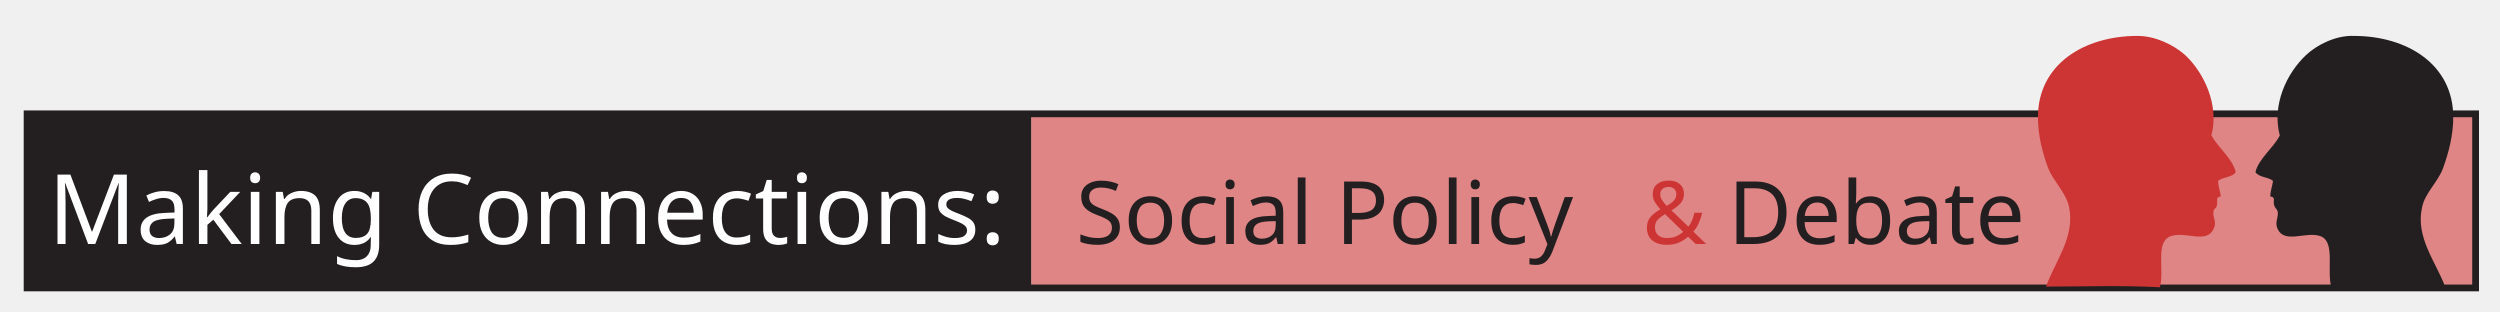
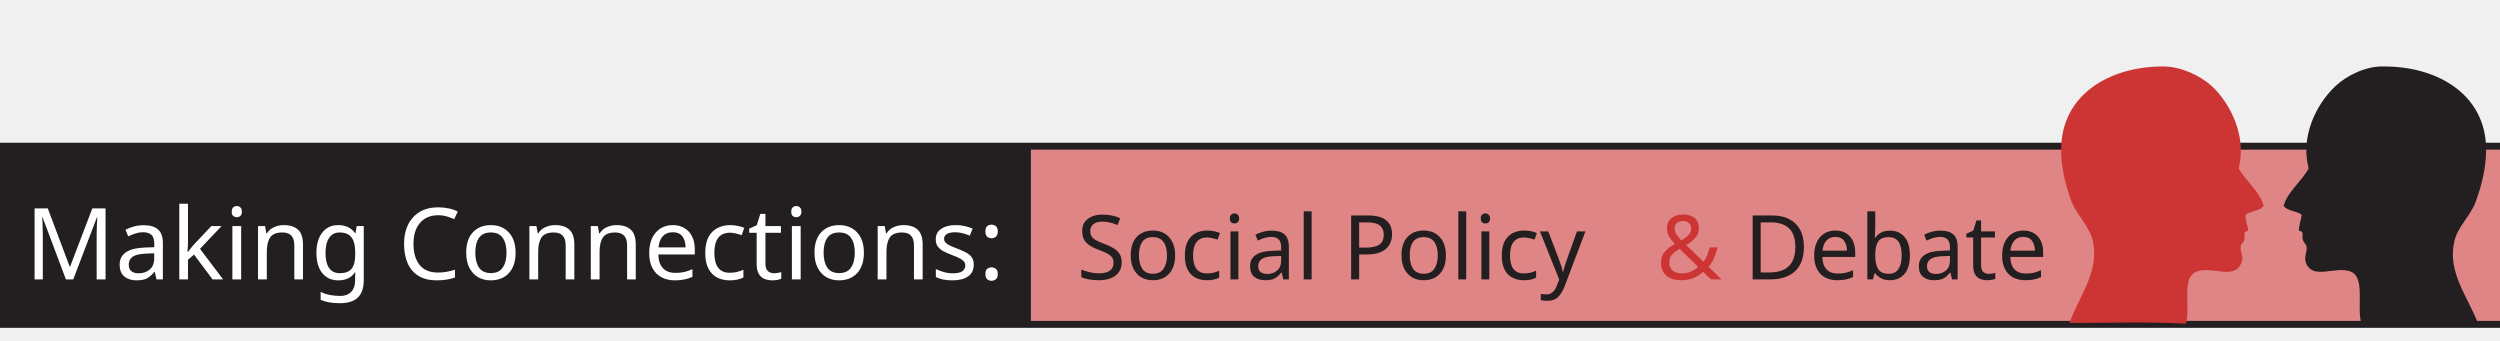
- <svg xmlns="http://www.w3.org/2000/svg" version="1.1" x="0px" y="0px" width="369px" height="46px" viewBox="-3.5 -5.3 369 46" enable-background="new -3.5 -5.3 369 46" xml:space="preserve">
+ <svg xmlns="http://www.w3.org/2000/svg" version="1.1" x="0px" y="0px" width="5.5in" height="0.75in" viewBox="0 -4 360.6 38" enable-background="new 0 -4 360.6 38" xml:space="preserve">
  <defs>
</defs>
  <rect x="148.7" y="11.4" fill-rule="evenodd" clip-rule="evenodd" fill="#E08585" width="213.1" height="25.8" />
  <rect x="0.5" y="11.5" fill-rule="evenodd" clip-rule="evenodd" fill="#231F20" width="148.2" height="25.7" />
  <rect x="0.5" y="11.5" fill-rule="evenodd" clip-rule="evenodd" fill="none" stroke="#231F20" width="361.4" height="25.7" />
  <text transform="matrix(1 0 0 1 3.5972 30.7104)">
    <tspan x="0" y="0" fill="#FFFFFF" font-family="'Arial-BoldMT'" font-size="14.337">Making Connections:</tspan>
    <tspan x="145" y="0" fill="#231F20" font-family="'Arial-BoldMT'" font-size="12.903">  Social Policy </tspan>
    <tspan x="235.3" y="0" fill="#CC3533" font-family="'Arial-BoldMT'" font-size="12.903">&amp;</tspan>
    <tspan x="244.6" y="0" fill="#231F20" font-family="'Arial-BoldMT'" font-size="12.903"> Debate</tspan>
  </text>
  <path fill-rule="evenodd" clip-rule="evenodd" fill="#231F20" d="M357.4,37c-5.6,0.1-11.4-0.1-16.8,0.1c-0.7-2.5,0.6-6.6-1.5-7.5  c-2.2-0.9-5.5,1.3-6.5-1.3c-0.3-0.9,0.2-1.5,0.1-2.3c-0.1-0.5-0.3-0.4-0.5-0.9c-0.3-0.7,0.3-1.3-0.6-1.4c0-0.9,0.3-1.5,0.4-2.3  c-0.7-0.6-2.1-0.5-2.6-1.3c0.5-2,2.6-3.5,3.6-5.4c-1.2-4.5,1-9.2,3.9-11.9c1.6-1.5,4.4-2.9,7-2.8c7.9,0,14.7,4.2,14.7,12  c0,2.7-0.7,5.3-1.5,7.5c-0.7,2-2.7,3.7-3.1,5.8C353,29.7,356,33.3,357.4,37z" />
  <path fill-rule="evenodd" clip-rule="evenodd" fill="#CC3533" d="M301.9,25.3c-0.4-2.1-2.3-3.8-3.1-5.8c-0.8-2.2-1.5-4.7-1.5-7.5  c0-7.8,6.8-12,14.7-12c2.6,0,5.3,1.3,7,2.8c2.8,2.6,5.1,7.4,3.9,11.9c1.1,1.9,3.1,3.4,3.6,5.4c-0.5,0.8-1.9,0.7-2.6,1.3  c0,0.9,0.3,1.5,0.4,2.3c-0.9,0.1-0.4,0.7-0.6,1.4c-0.2,0.5-0.5,0.4-0.5,0.9c-0.1,0.8,0.5,1.5,0.1,2.3c-1,2.6-4.2,0.4-6.5,1.3  c-2.2,0.9-0.8,5-1.5,7.5c-5.4-0.3-11.2-0.1-16.8-0.1C299.8,33.3,302.8,29.7,301.9,25.3z" />
</svg>
